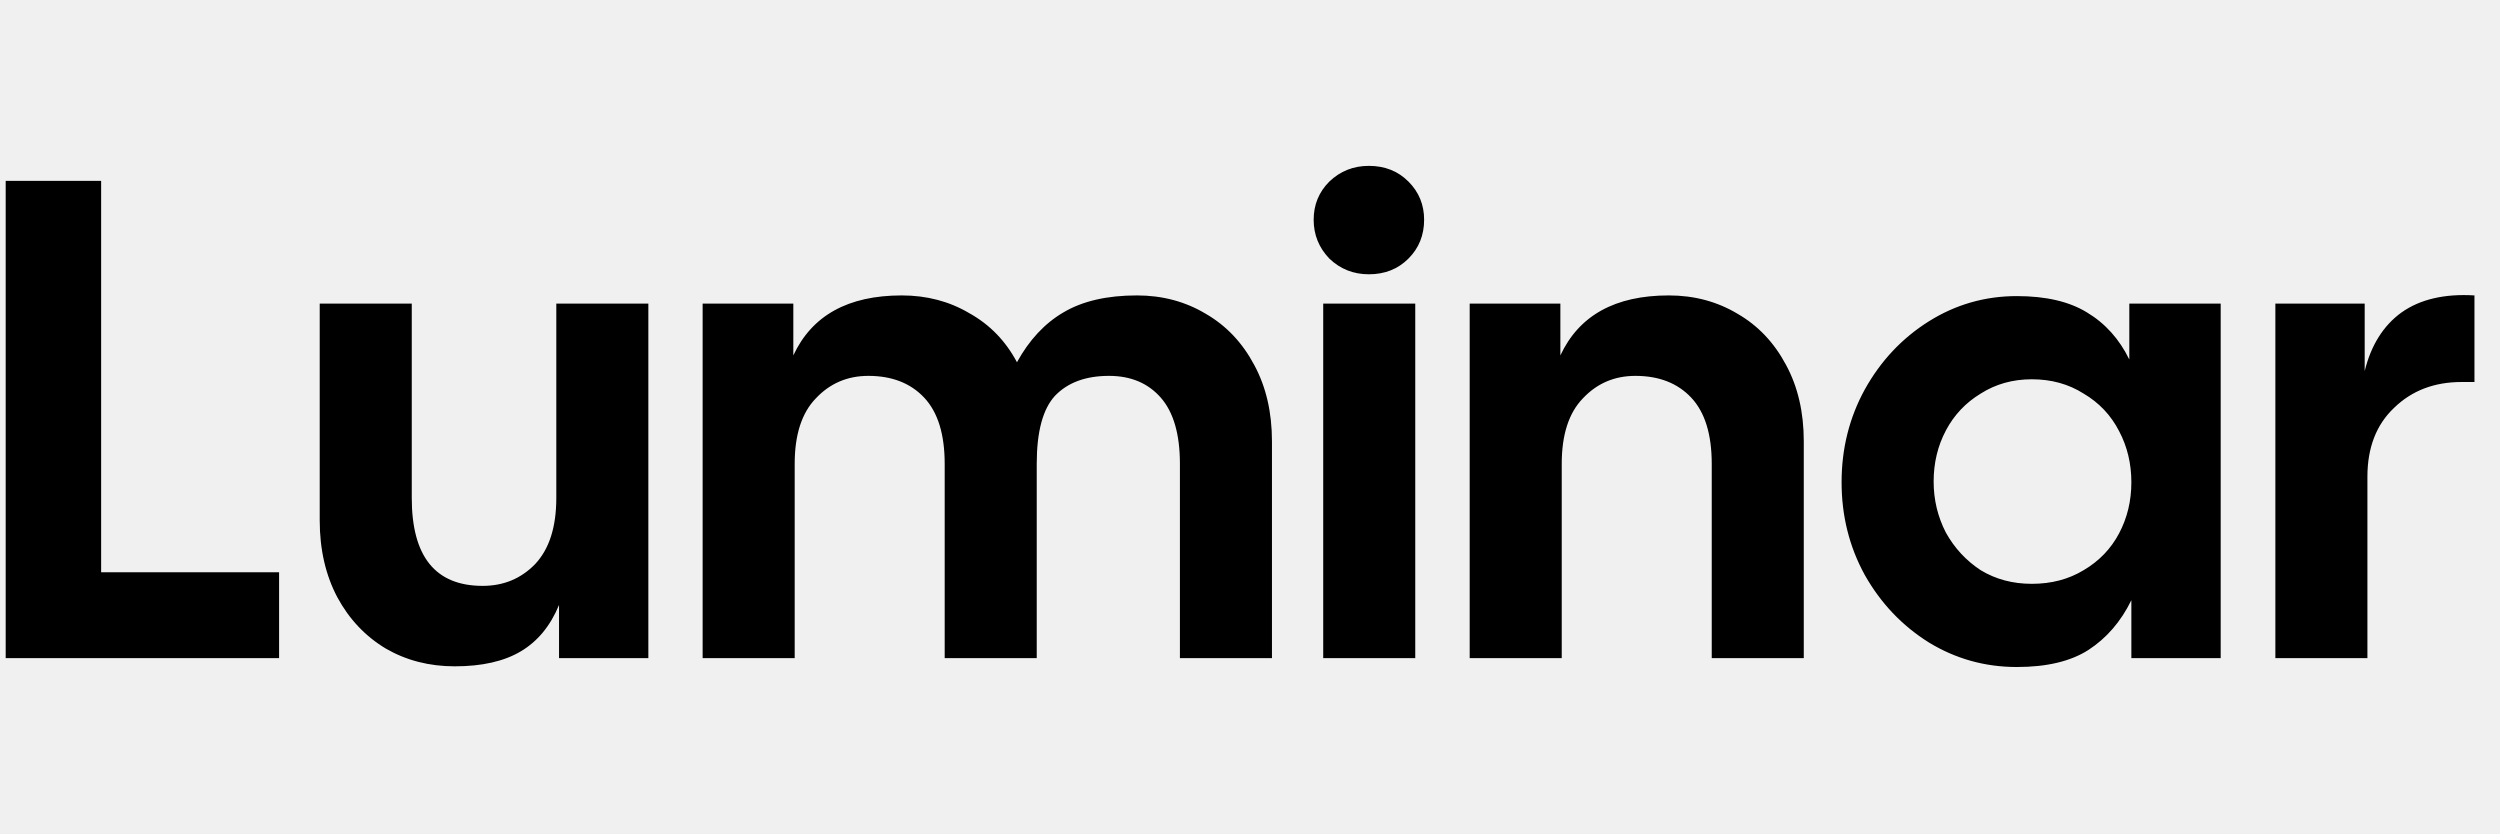
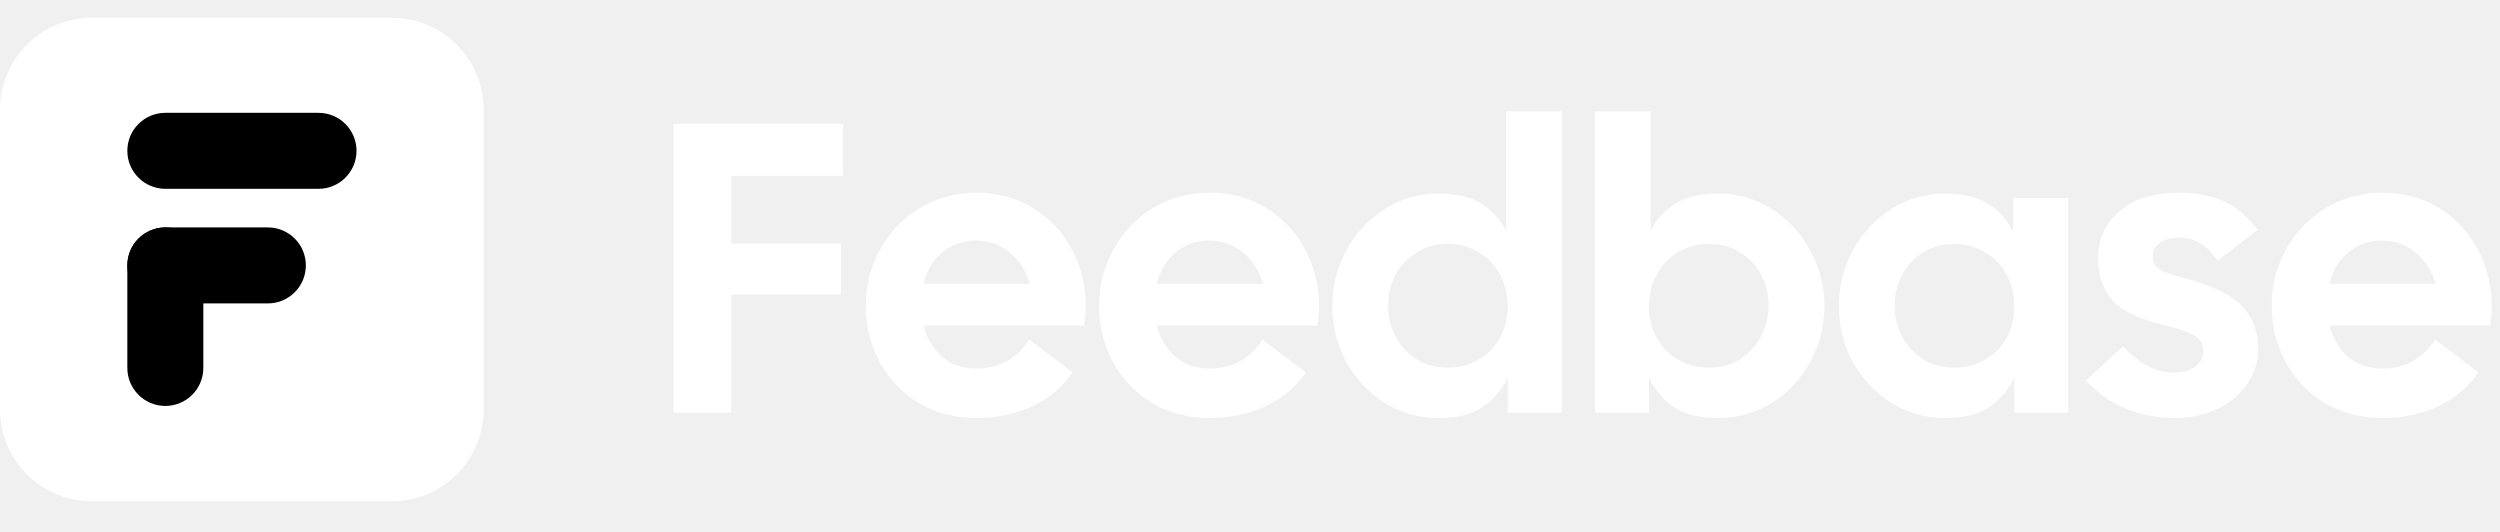
- <svg xmlns="http://www.w3.org/2000/svg" width="45" height="15" viewBox="0 0 88 19" fill="#000">
-   <path d="M0.2 1.2H3.56V14.976H9.824V18H0.2V1.2ZM16.006 18.288C15.11 18.288 14.302 18.08 13.582 17.664C12.862 17.232 12.294 16.632 11.878 15.864C11.462 15.08 11.254 14.176 11.254 13.152V5.52H14.494V12.36C14.494 14.424 15.326 15.456 16.99 15.456C17.726 15.456 18.342 15.2 18.838 14.688C19.334 14.16 19.582 13.384 19.582 12.36V5.52H22.822V18H19.678V16.128C19.374 16.864 18.926 17.408 18.334 17.76C17.742 18.112 16.966 18.288 16.006 18.288ZM24.733 5.52H27.925V7.344C28.581 5.936 29.853 5.232 31.741 5.232C32.621 5.232 33.413 5.44 34.117 5.856C34.837 6.256 35.397 6.832 35.797 7.584C36.229 6.8 36.773 6.216 37.429 5.832C38.101 5.432 38.965 5.232 40.021 5.232C40.917 5.232 41.725 5.448 42.445 5.88C43.165 6.296 43.733 6.896 44.149 7.68C44.565 8.448 44.773 9.344 44.773 10.368V18H41.533V11.16C41.533 10.12 41.309 9.344 40.861 8.832C40.413 8.32 39.805 8.064 39.037 8.064C38.221 8.064 37.589 8.296 37.141 8.76C36.709 9.224 36.493 10.024 36.493 11.16V18H33.253V11.16C33.253 10.12 33.013 9.344 32.533 8.832C32.053 8.32 31.397 8.064 30.565 8.064C29.829 8.064 29.213 8.328 28.717 8.856C28.221 9.368 27.973 10.136 27.973 11.16V18H24.733V5.52ZM46.577 5.52H49.817V18H46.577V5.52ZM46.241 2.568C46.241 2.04 46.425 1.592 46.793 1.224C47.177 0.856 47.641 0.672 48.185 0.672C48.745 0.672 49.209 0.856 49.577 1.224C49.945 1.592 50.129 2.04 50.129 2.568C50.129 3.112 49.945 3.568 49.577 3.936C49.209 4.304 48.745 4.488 48.185 4.488C47.641 4.488 47.177 4.304 46.793 3.936C46.425 3.552 46.241 3.096 46.241 2.568ZM51.733 5.52H54.925V7.344C55.581 5.936 56.853 5.232 58.741 5.232C59.637 5.232 60.445 5.448 61.165 5.88C61.885 6.296 62.453 6.896 62.869 7.68C63.285 8.448 63.493 9.344 63.493 10.368V18H60.253V11.16C60.253 10.12 60.013 9.344 59.533 8.832C59.053 8.32 58.397 8.064 57.565 8.064C56.829 8.064 56.213 8.328 55.717 8.856C55.221 9.368 54.973 10.136 54.973 11.16V18H51.733V5.52ZM70.992 18.312C69.872 18.312 68.84 18.024 67.896 17.448C66.952 16.856 66.2 16.064 65.64 15.072C65.096 14.08 64.824 12.992 64.824 11.808C64.824 10.624 65.096 9.536 65.64 8.544C66.2 7.536 66.952 6.736 67.896 6.144C68.84 5.552 69.872 5.256 70.992 5.256C72.016 5.256 72.84 5.448 73.464 5.832C74.104 6.216 74.6 6.768 74.952 7.488V5.52H78.168V18H75.024V15.96C74.656 16.712 74.152 17.296 73.512 17.712C72.888 18.112 72.048 18.312 70.992 18.312ZM68.064 11.784C68.064 12.424 68.208 13.024 68.496 13.584C68.8 14.128 69.208 14.568 69.72 14.904C70.248 15.224 70.848 15.384 71.52 15.384C72.208 15.384 72.816 15.224 73.344 14.904C73.888 14.584 74.304 14.152 74.592 13.608C74.88 13.064 75.024 12.464 75.024 11.808C75.024 11.152 74.88 10.552 74.592 10.008C74.304 9.448 73.888 9.008 73.344 8.688C72.816 8.352 72.208 8.184 71.52 8.184C70.848 8.184 70.248 8.352 69.72 8.688C69.192 9.008 68.784 9.44 68.496 9.984C68.208 10.528 68.064 11.128 68.064 11.784ZM80.093 5.52H83.237V7.896C83.461 6.984 83.893 6.296 84.533 5.832C85.189 5.368 86.045 5.168 87.101 5.232V8.28H86.645C85.685 8.28 84.893 8.584 84.269 9.192C83.645 9.784 83.333 10.592 83.333 11.616V18H80.093V5.52Z" />
+ <svg xmlns="http://www.w3.org/2000/svg" width="1551" height="330" viewBox="0 0 1551 330" fill="none">
+   <path d="M417.8 76.8H523.016V109.056H453.64V151.04H521.736V182.784H453.64V256H417.8V76.8ZM605.984 259.328C592.501 259.328 580.555 256.256 570.144 250.112C559.733 243.797 551.627 235.349 545.824 224.768C540.021 214.187 537.12 202.496 537.12 189.696C537.12 177.067 540.107 165.376 546.08 154.624C552.053 143.872 560.245 135.339 570.656 129.024C581.237 122.709 593.013 119.552 605.984 119.552C618.955 119.552 630.56 122.709 640.8 129.024C651.211 135.339 659.232 143.872 664.864 154.624C670.667 165.205 673.568 176.896 673.568 189.696C673.568 193.963 673.227 198.059 672.544 201.984H572.96C575.008 210.005 578.848 216.491 584.48 221.44C590.283 226.219 597.451 228.608 605.984 228.608C613.152 228.608 619.552 226.987 625.184 223.744C630.816 220.331 635.253 215.979 638.496 210.688L665.376 230.912C659.915 239.445 651.893 246.357 641.312 251.648C630.731 256.768 618.955 259.328 605.984 259.328ZM638.752 176.128C636.704 168.448 632.693 162.048 626.72 156.928C620.747 151.808 613.664 149.248 605.472 149.248C597.451 149.248 590.453 151.723 584.48 156.672C578.677 161.621 574.837 168.107 572.96 176.128H638.752ZM750.734 259.328C737.251 259.328 725.305 256.256 714.894 250.112C704.483 243.797 696.377 235.349 690.574 224.768C684.771 214.187 681.87 202.496 681.87 189.696C681.87 177.067 684.857 165.376 690.83 154.624C696.803 143.872 704.995 135.339 715.406 129.024C725.987 122.709 737.763 119.552 750.734 119.552C763.705 119.552 775.31 122.709 785.55 129.024C795.961 135.339 803.982 143.872 809.614 154.624C815.417 165.205 818.318 176.896 818.318 189.696C818.318 193.963 817.977 198.059 817.294 201.984H717.71C719.758 210.005 723.598 216.491 729.23 221.44C735.033 226.219 742.201 228.608 750.734 228.608C757.902 228.608 764.302 226.987 769.934 223.744C775.566 220.331 780.003 215.979 783.246 210.688L810.126 230.912C804.665 239.445 796.643 246.357 786.062 251.648C775.481 256.768 763.705 259.328 750.734 259.328ZM783.502 176.128C781.454 168.448 777.443 162.048 771.47 156.928C765.497 151.808 758.414 149.248 750.222 149.248C742.201 149.248 735.203 151.723 729.23 156.672C723.427 161.621 719.587 168.107 717.71 176.128H783.502ZM892.412 259.328C880.465 259.328 869.457 256.256 859.388 250.112C849.319 243.797 841.297 235.349 835.324 224.768C829.521 214.187 826.62 202.581 826.62 189.952C826.62 177.323 829.521 165.717 835.324 155.136C841.297 144.384 849.319 135.851 859.388 129.536C869.457 123.221 880.465 120.064 892.412 120.064C903.335 120.064 912.124 122.112 918.78 126.208C925.436 130.133 930.641 135.851 934.396 143.36V69.12H968.956V256H935.42V234.24C931.495 242.261 926.119 248.491 919.292 252.928C912.636 257.195 903.676 259.328 892.412 259.328ZM861.18 189.696C861.18 196.523 862.716 202.923 865.788 208.896C869.031 214.699 873.383 219.392 878.844 222.976C884.476 226.389 890.876 228.096 898.044 228.096C905.383 228.096 911.868 226.389 917.5 222.976C923.303 219.563 927.74 214.955 930.812 209.152C933.884 203.349 935.42 196.949 935.42 189.952C935.42 182.955 933.884 176.555 930.812 170.752C927.74 164.779 923.303 160.085 917.5 156.672C911.868 153.088 905.383 151.296 898.044 151.296C890.876 151.296 884.476 153.088 878.844 156.672C873.212 160.085 868.86 164.693 865.788 170.496C862.716 176.299 861.18 182.699 861.18 189.696ZM1066.03 259.328C1054.77 259.328 1045.72 257.195 1038.9 252.928C1032.24 248.491 1026.95 242.261 1023.03 234.24V256H989.49V69.12H1024.05V143.36C1027.8 135.851 1033.01 130.133 1039.67 126.208C1046.32 122.112 1055.11 120.064 1066.03 120.064C1077.98 120.064 1088.99 123.221 1099.06 129.536C1109.13 135.851 1117.06 144.384 1122.87 155.136C1128.84 165.717 1131.83 177.323 1131.83 189.952C1131.83 202.581 1128.84 214.187 1122.87 224.768C1117.06 235.349 1109.13 243.797 1099.06 250.112C1088.99 256.256 1077.98 259.328 1066.03 259.328ZM1023.03 189.952C1023.03 196.949 1024.56 203.349 1027.63 209.152C1030.71 214.955 1035.06 219.563 1040.69 222.976C1046.49 226.389 1053.06 228.096 1060.4 228.096C1067.57 228.096 1073.88 226.389 1079.35 222.976C1084.98 219.392 1089.33 214.699 1092.4 208.896C1095.64 202.923 1097.27 196.523 1097.27 189.696C1097.27 182.699 1095.73 176.299 1092.66 170.496C1089.59 164.693 1085.23 160.085 1079.6 156.672C1073.97 153.088 1067.57 151.296 1060.4 151.296C1053.06 151.296 1046.49 153.088 1040.69 156.672C1035.06 160.085 1030.71 164.779 1027.63 170.752C1024.56 176.555 1023.03 182.955 1023.03 189.952ZM1206.66 259.328C1194.72 259.328 1183.71 256.256 1173.64 250.112C1163.57 243.797 1155.55 235.349 1149.57 224.768C1143.77 214.187 1140.87 202.581 1140.87 189.952C1140.87 177.323 1143.77 165.717 1149.57 155.136C1155.55 144.384 1163.57 135.851 1173.64 129.536C1183.71 123.221 1194.72 120.064 1206.66 120.064C1217.58 120.064 1226.37 122.112 1233.03 126.208C1239.86 130.304 1245.15 136.192 1248.9 143.872V122.88H1283.21V256H1249.67V234.24C1245.74 242.261 1240.37 248.491 1233.54 252.928C1226.89 257.195 1217.93 259.328 1206.66 259.328ZM1175.43 189.696C1175.43 196.523 1176.97 202.923 1180.04 208.896C1183.28 214.699 1187.63 219.392 1193.09 222.976C1198.73 226.389 1205.13 228.096 1212.29 228.096C1219.63 228.096 1226.12 226.389 1231.75 222.976C1237.55 219.563 1241.99 214.955 1245.06 209.152C1248.13 203.349 1249.67 196.949 1249.67 189.952C1249.67 182.955 1248.13 176.555 1245.06 170.752C1241.99 164.779 1237.55 160.085 1231.75 156.672C1226.12 153.088 1219.63 151.296 1212.29 151.296C1205.13 151.296 1198.73 153.088 1193.09 156.672C1187.46 160.085 1183.11 164.693 1180.04 170.496C1176.97 176.299 1175.43 182.699 1175.43 189.696ZM1349.31 259.328C1326.95 259.328 1308.52 251.563 1294.01 236.032L1317.31 214.784C1327.04 225.707 1337.45 231.168 1348.54 231.168C1354.34 231.168 1358.87 229.888 1362.11 227.328C1365.35 224.768 1366.97 221.44 1366.97 217.344C1366.97 213.589 1365.35 210.688 1362.11 208.64C1359.04 206.421 1352.55 204.117 1342.65 201.728C1326.44 197.803 1315.52 192.427 1309.88 185.6C1304.42 178.773 1301.69 170.325 1301.69 160.256C1301.69 148.309 1306.13 138.581 1315 131.072C1323.88 123.392 1336 119.552 1351.36 119.552C1362.45 119.552 1371.75 121.259 1379.26 124.672C1386.94 128.085 1394.11 134.059 1400.76 142.592L1375.68 161.792C1369.7 152.235 1361.85 147.456 1352.12 147.456C1347.17 147.456 1343.16 148.48 1340.09 150.528C1337.02 152.405 1335.48 155.307 1335.48 159.232C1335.48 161.963 1336.59 164.352 1338.81 166.4C1341.2 168.277 1346.07 170.155 1353.4 172.032C1371.67 176.811 1384.12 182.699 1390.78 189.696C1397.61 196.693 1401.02 205.568 1401.02 216.32C1401.02 224.341 1398.72 231.68 1394.11 238.336C1389.67 244.821 1383.53 249.941 1375.68 253.696C1367.83 257.451 1359.04 259.328 1349.31 259.328ZM1478.23 259.328C1464.75 259.328 1452.8 256.256 1442.39 250.112C1431.98 243.797 1423.88 235.349 1418.07 224.768C1412.27 214.187 1409.37 202.496 1409.37 189.696C1409.37 177.067 1412.36 165.376 1418.33 154.624C1424.3 143.872 1432.5 135.339 1442.91 129.024C1453.49 122.709 1465.26 119.552 1478.23 119.552C1491.2 119.552 1502.81 122.709 1513.05 129.024C1523.46 135.339 1531.48 143.872 1537.11 154.624C1542.92 165.205 1545.82 176.896 1545.82 189.696C1545.82 193.963 1545.48 198.059 1544.79 201.984H1445.21C1447.26 210.005 1451.1 216.491 1456.73 221.44C1462.53 226.219 1469.7 228.608 1478.23 228.608C1485.4 228.608 1491.8 226.987 1497.43 223.744C1503.07 220.331 1507.5 215.979 1510.75 210.688L1537.63 230.912C1532.16 239.445 1524.14 246.357 1513.56 251.648C1502.98 256.768 1491.2 259.328 1478.23 259.328ZM1511 176.128C1508.95 168.448 1504.94 162.048 1498.97 156.928C1493 151.808 1485.91 149.248 1477.72 149.248C1469.7 149.248 1462.7 151.723 1456.73 156.672C1450.93 161.621 1447.09 168.107 1445.21 176.128H1511Z" fill="white" />
+   <rect y="11" width="300" height="300" rx="57" fill="white" />
+   <rect x="79" y="70" width="142.184" height="47.145" rx="23.573" fill="black" />
+   <path d="M79 164.664C79 151.646 89.554 141.092 102.573 141.092H166.181C179.2 141.092 189.754 151.646 189.754 164.664V164.664C189.754 177.683 179.2 188.237 166.181 188.237H102.573C89.554 188.237 79 177.683 79 164.664V164.664Z" fill="black" />
+   <path d="M102.573 251.846C89.554 251.846 79 241.292 79 228.273L79 164.664C79 151.645 89.554 141.092 102.573 141.092V141.092C115.591 141.092 126.145 151.646 126.145 164.664L126.145 228.273C126.145 241.292 115.591 251.846 102.573 251.846V251.846Z" fill="black" />
</svg>
